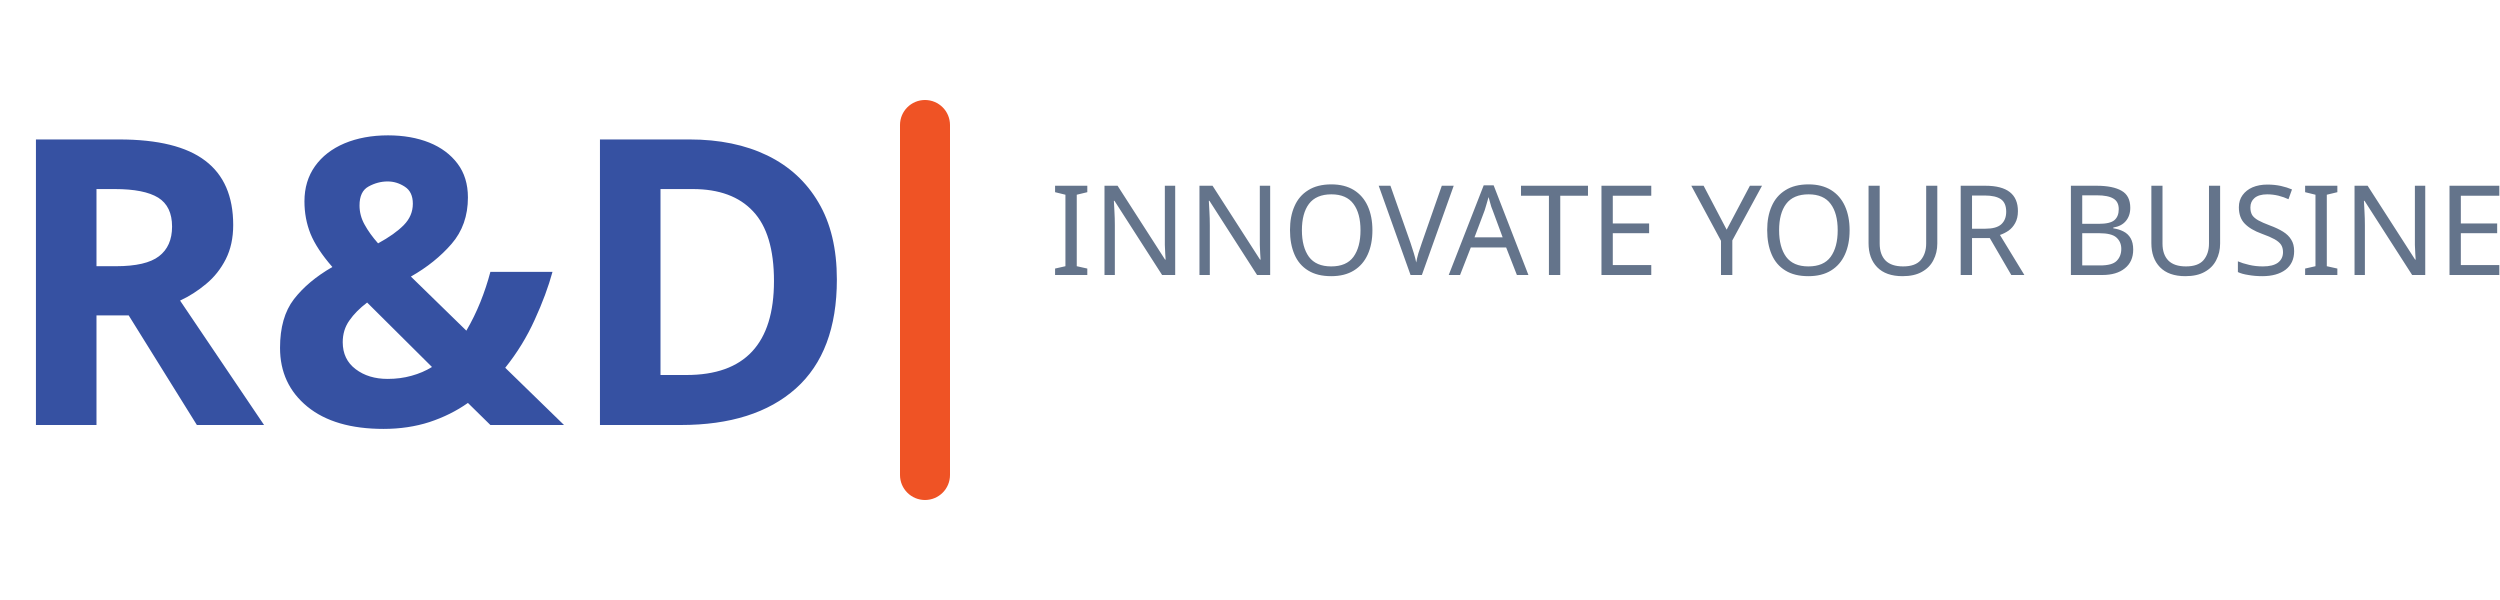
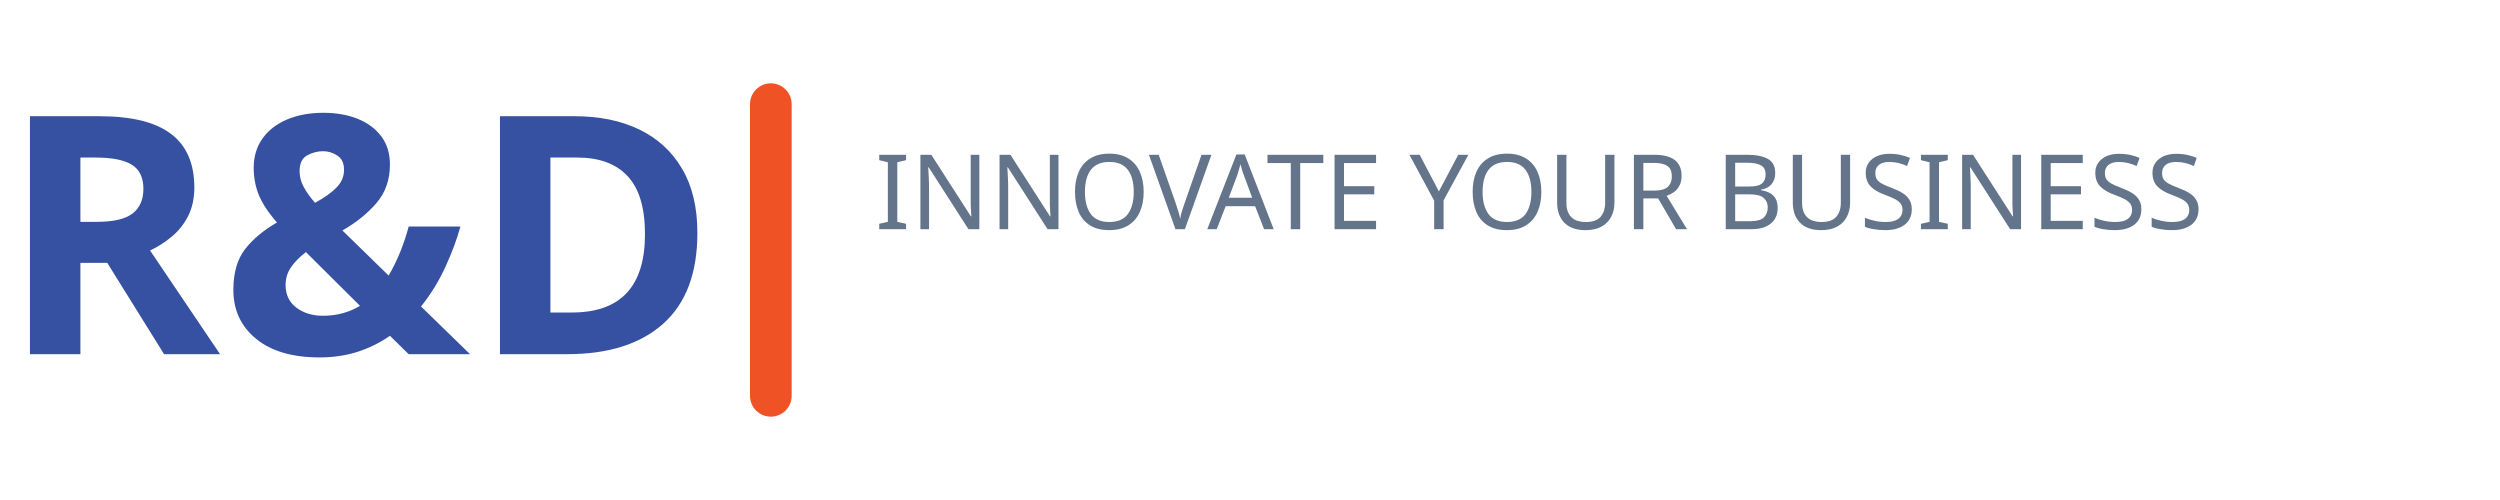
- <svg xmlns="http://www.w3.org/2000/svg" viewBox="0 0 200 48" fill="none" role="img" aria-label="R&amp;D">
+ <svg xmlns="http://www.w3.org/2000/svg" viewBox="0 0 240 48" fill="none" role="img" aria-label="R&amp;D — Innovate Your Business">
  <text x="0" y="34" font-family="system-ui, sans-serif" font-size="32" font-weight="700" fill="#3651a2">R&amp;D</text>
  <rect x="72" y="8" width="4" height="32" rx="2" fill="#ef5325" />
  <text x="84" y="22" font-family="system-ui, sans-serif" font-size="10" font-weight="500" fill="#64748b">INNOVATE YOUR BUSINESS</text>
</svg>
